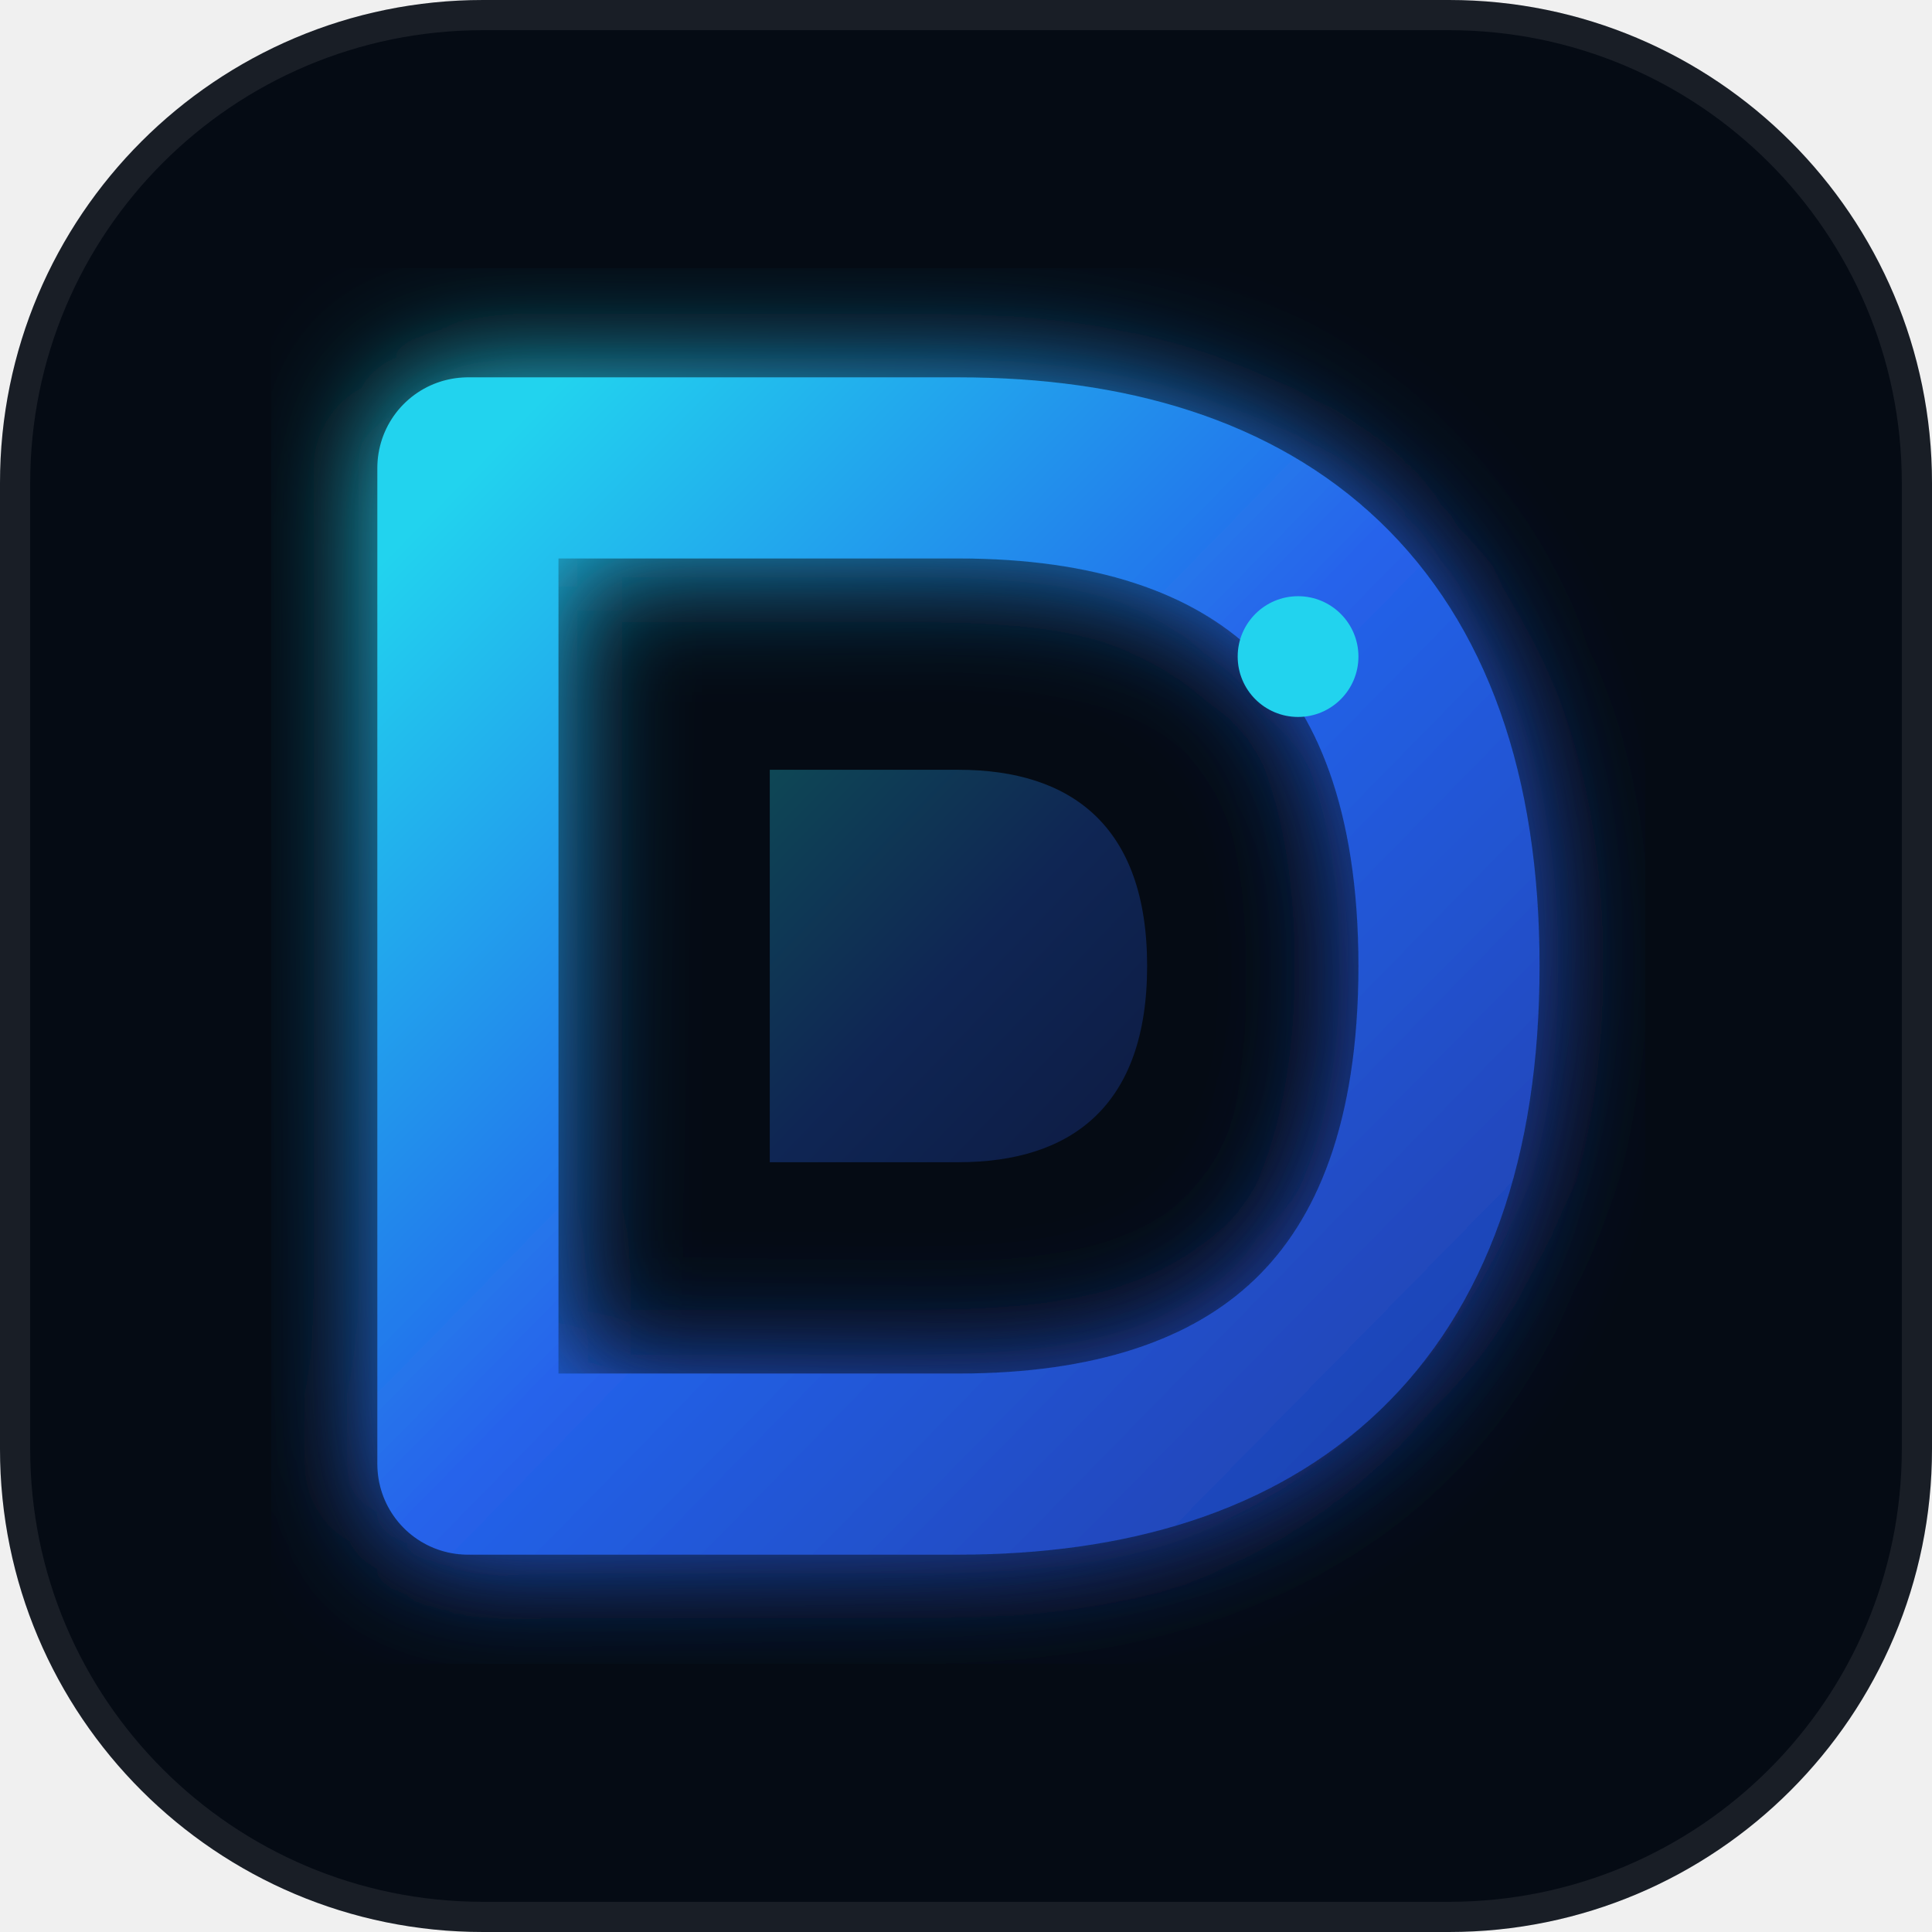
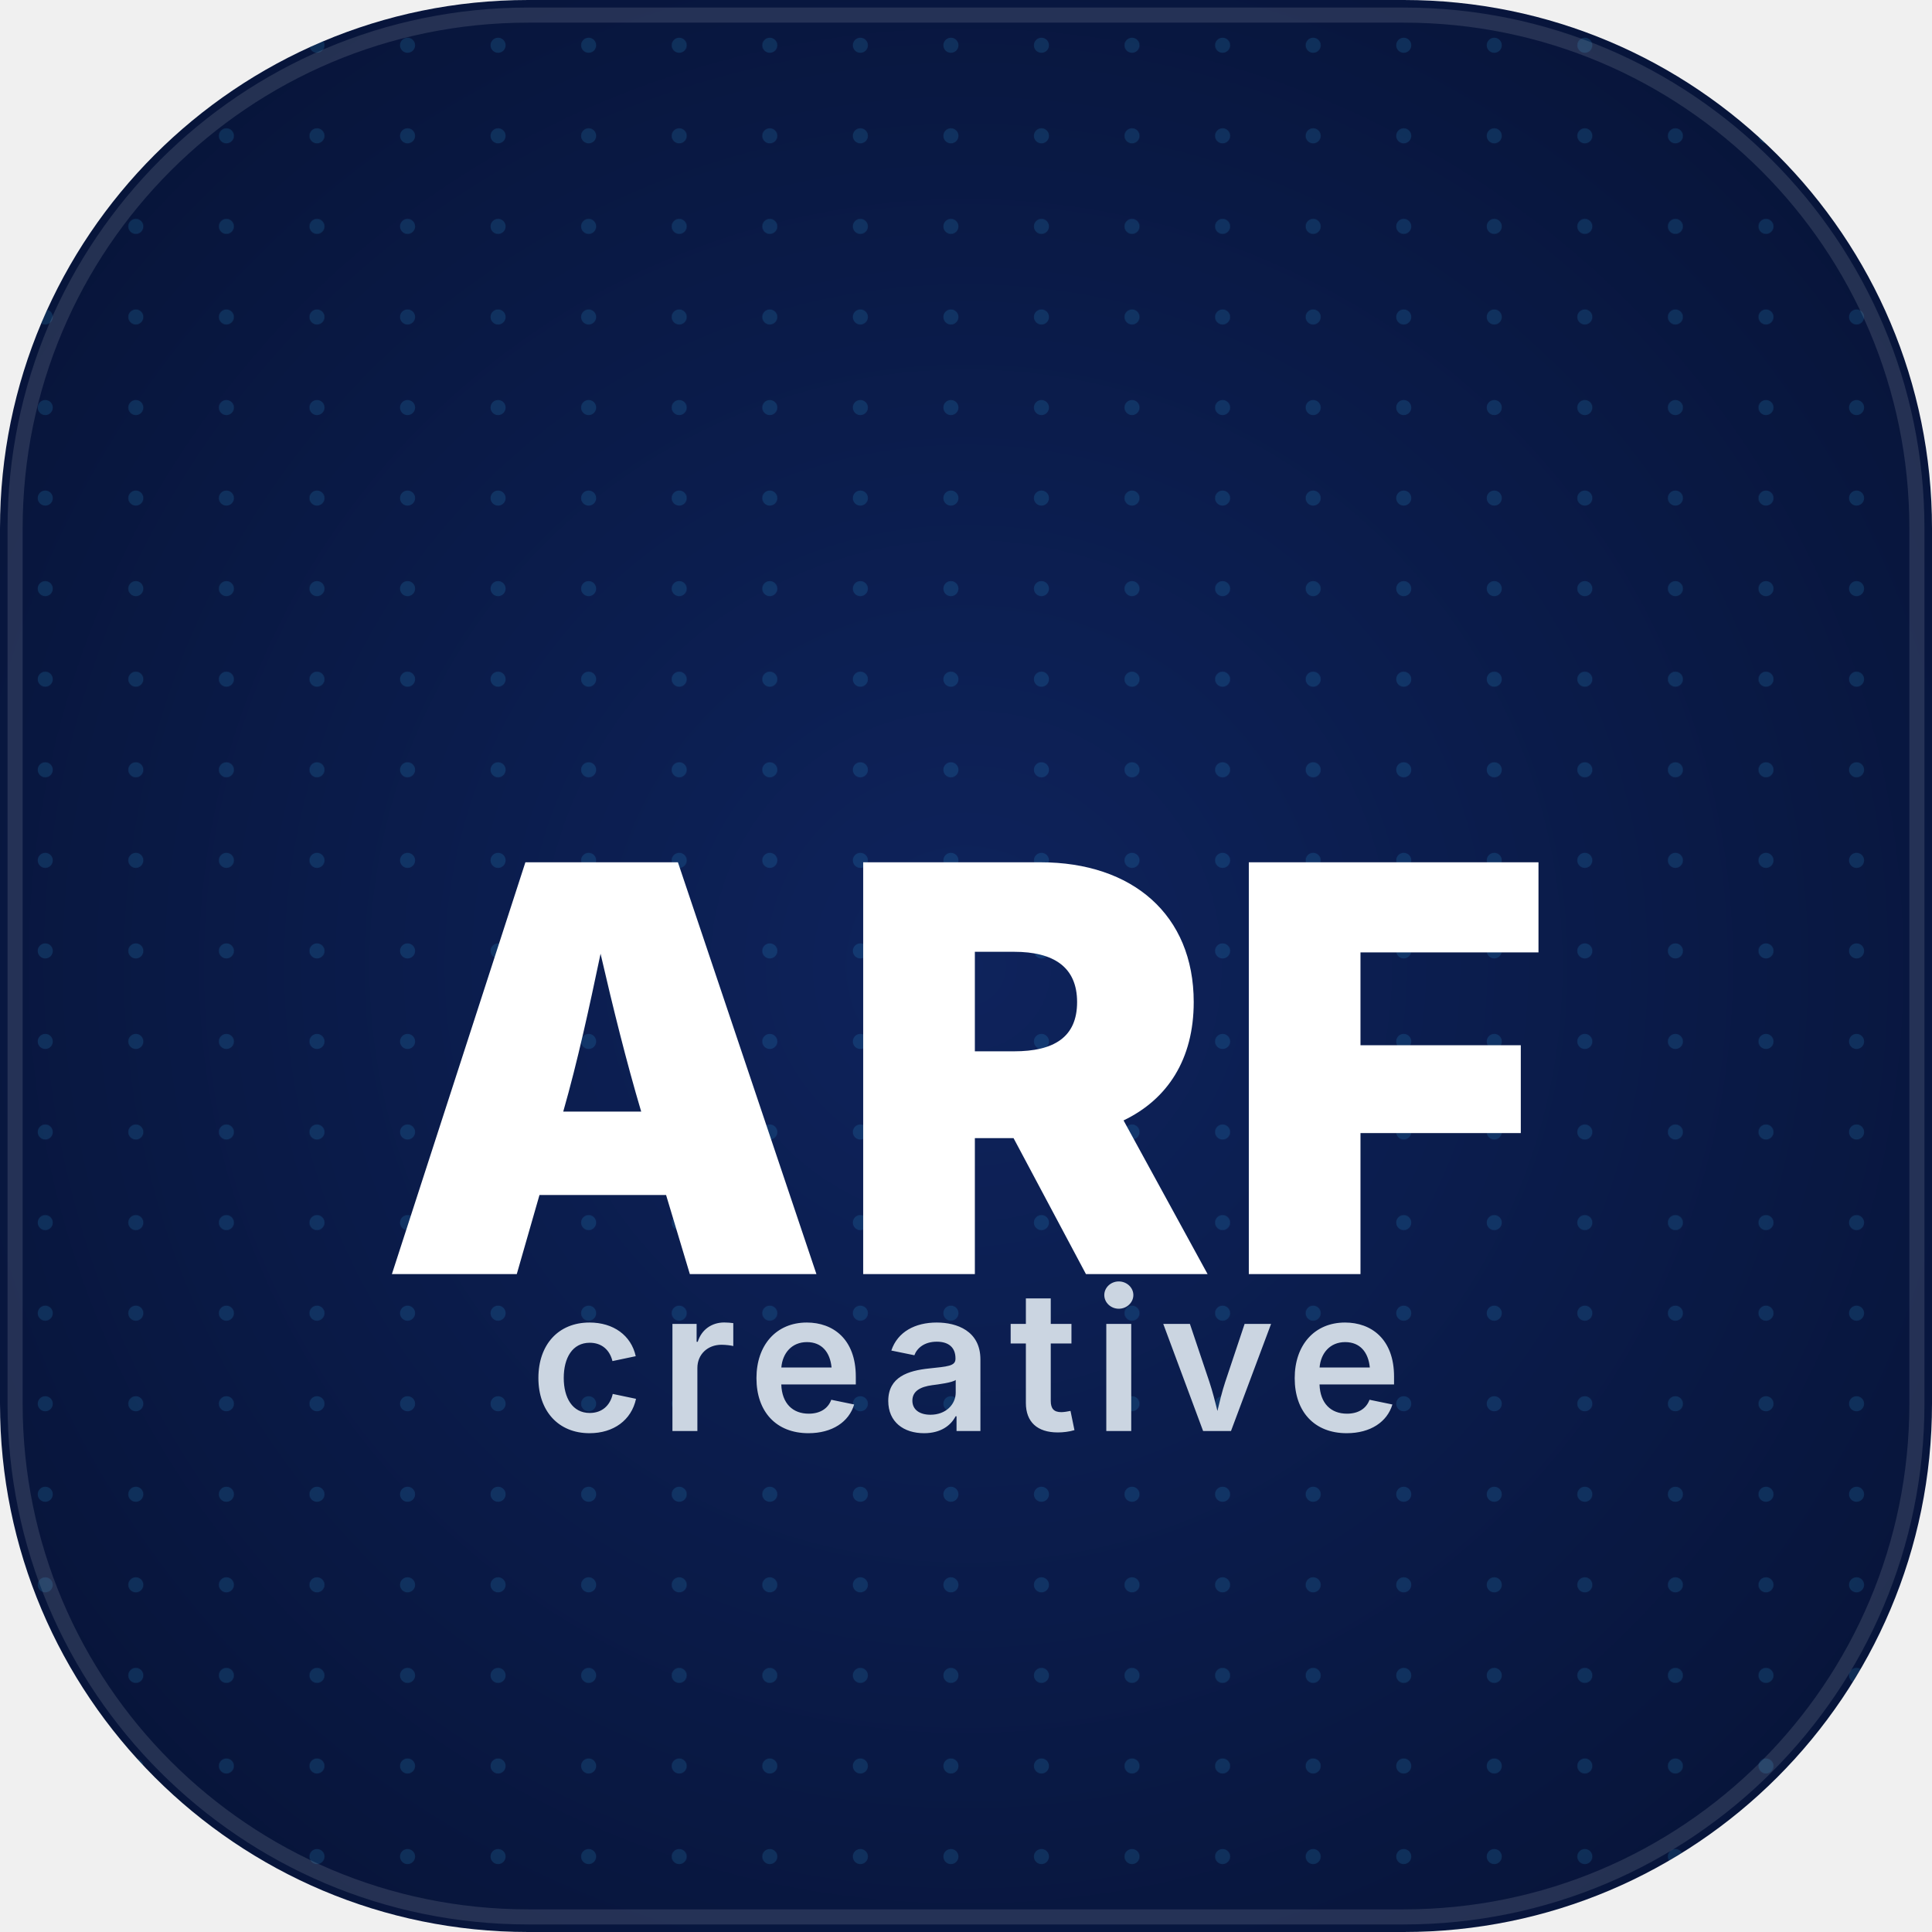
<svg xmlns="http://www.w3.org/2000/svg" viewBox="0 0 512 512" width="100%" height="100%">
  <defs>
-     <linearGradient id="distech-grad" x1="0%" y1="0%" x2="100%" y2="100%">
-       <stop offset="0%" stop-color="#22D3EE" />
-       <stop offset="50%" stop-color="#2563EB" />
-       <stop offset="100%" stop-color="#1E40AF" />
-     </linearGradient>
-     <filter id="glow" x="-20%" y="-20%" width="140%" height="140%">
-       <feGaussianBlur stdDeviation="16" result="blur" />
-       <feComposite in="SourceGraphic" in2="blur" operator="over" />
-     </filter>
+     <radialGradient id="bg-grad" cx="50%" cy="50%" r="70%">
+       <stop offset="0%" stop-color="#0E235C" />
+       <stop offset="100%" stop-color="#061234" />
+     </radialGradient>
+     <pattern id="halftone-dots" x="0" y="0" width="24" height="24" patternUnits="userSpaceOnUse">
+       <circle cx="12" cy="12" r="2" fill="#38BDF8" opacity="0.15" />
+     </pattern>
  </defs>
-   <rect width="512" height="512" rx="128" fill="#050B14" />
-   <rect width="504" height="504" x="4" y="4" rx="124" fill="none" stroke="rgba(255,255,255,0.08)" stroke-width="8" />
-   <g transform="translate(64, 64)">
-     <path d="M 60,60 L 190,60 C 270,60 320,100 320,192 C 320,284 270,324 190,324 L 60,324 Z" fill="none" stroke="url(#distech-grad)" stroke-width="48" stroke-linecap="round" stroke-linejoin="round" filter="url(#glow)" />
-     <path d="M 140,140 L 190,140 C 220,140 240,155 240,192 C 240,229 220,244 190,244 L 140,244 Z" fill="url(#distech-grad)" opacity="0.3" />
-     <circle cx="280" cy="110" r="16" fill="#22D3EE" />
-   </g>
+   <rect width="512" height="512" rx="140" fill="url(#bg-grad)" />
+   <rect width="512" height="512" rx="140" fill="url(#halftone-dots)" />
+   <rect width="504" height="504" x="4" y="4" rx="136" fill="none" stroke="rgba(255, 255, 255, 0.12)" stroke-width="4" />
+   <text x="256" y="280" font-family="'Plus Jakarta Sans', -apple-system, sans-serif" font-size="150" font-weight="900" letter-spacing="2" fill="#FFFFFF" text-anchor="middle" dominant-baseline="middle">
+     ARF
+   </text>
+   <text x="256" y="360" font-family="'Plus Jakarta Sans', -apple-system, sans-serif" font-size="52" font-weight="600" letter-spacing="4" fill="#CBD5E1" text-anchor="middle" dominant-baseline="middle">
+     creative
+   </text>
</svg>
